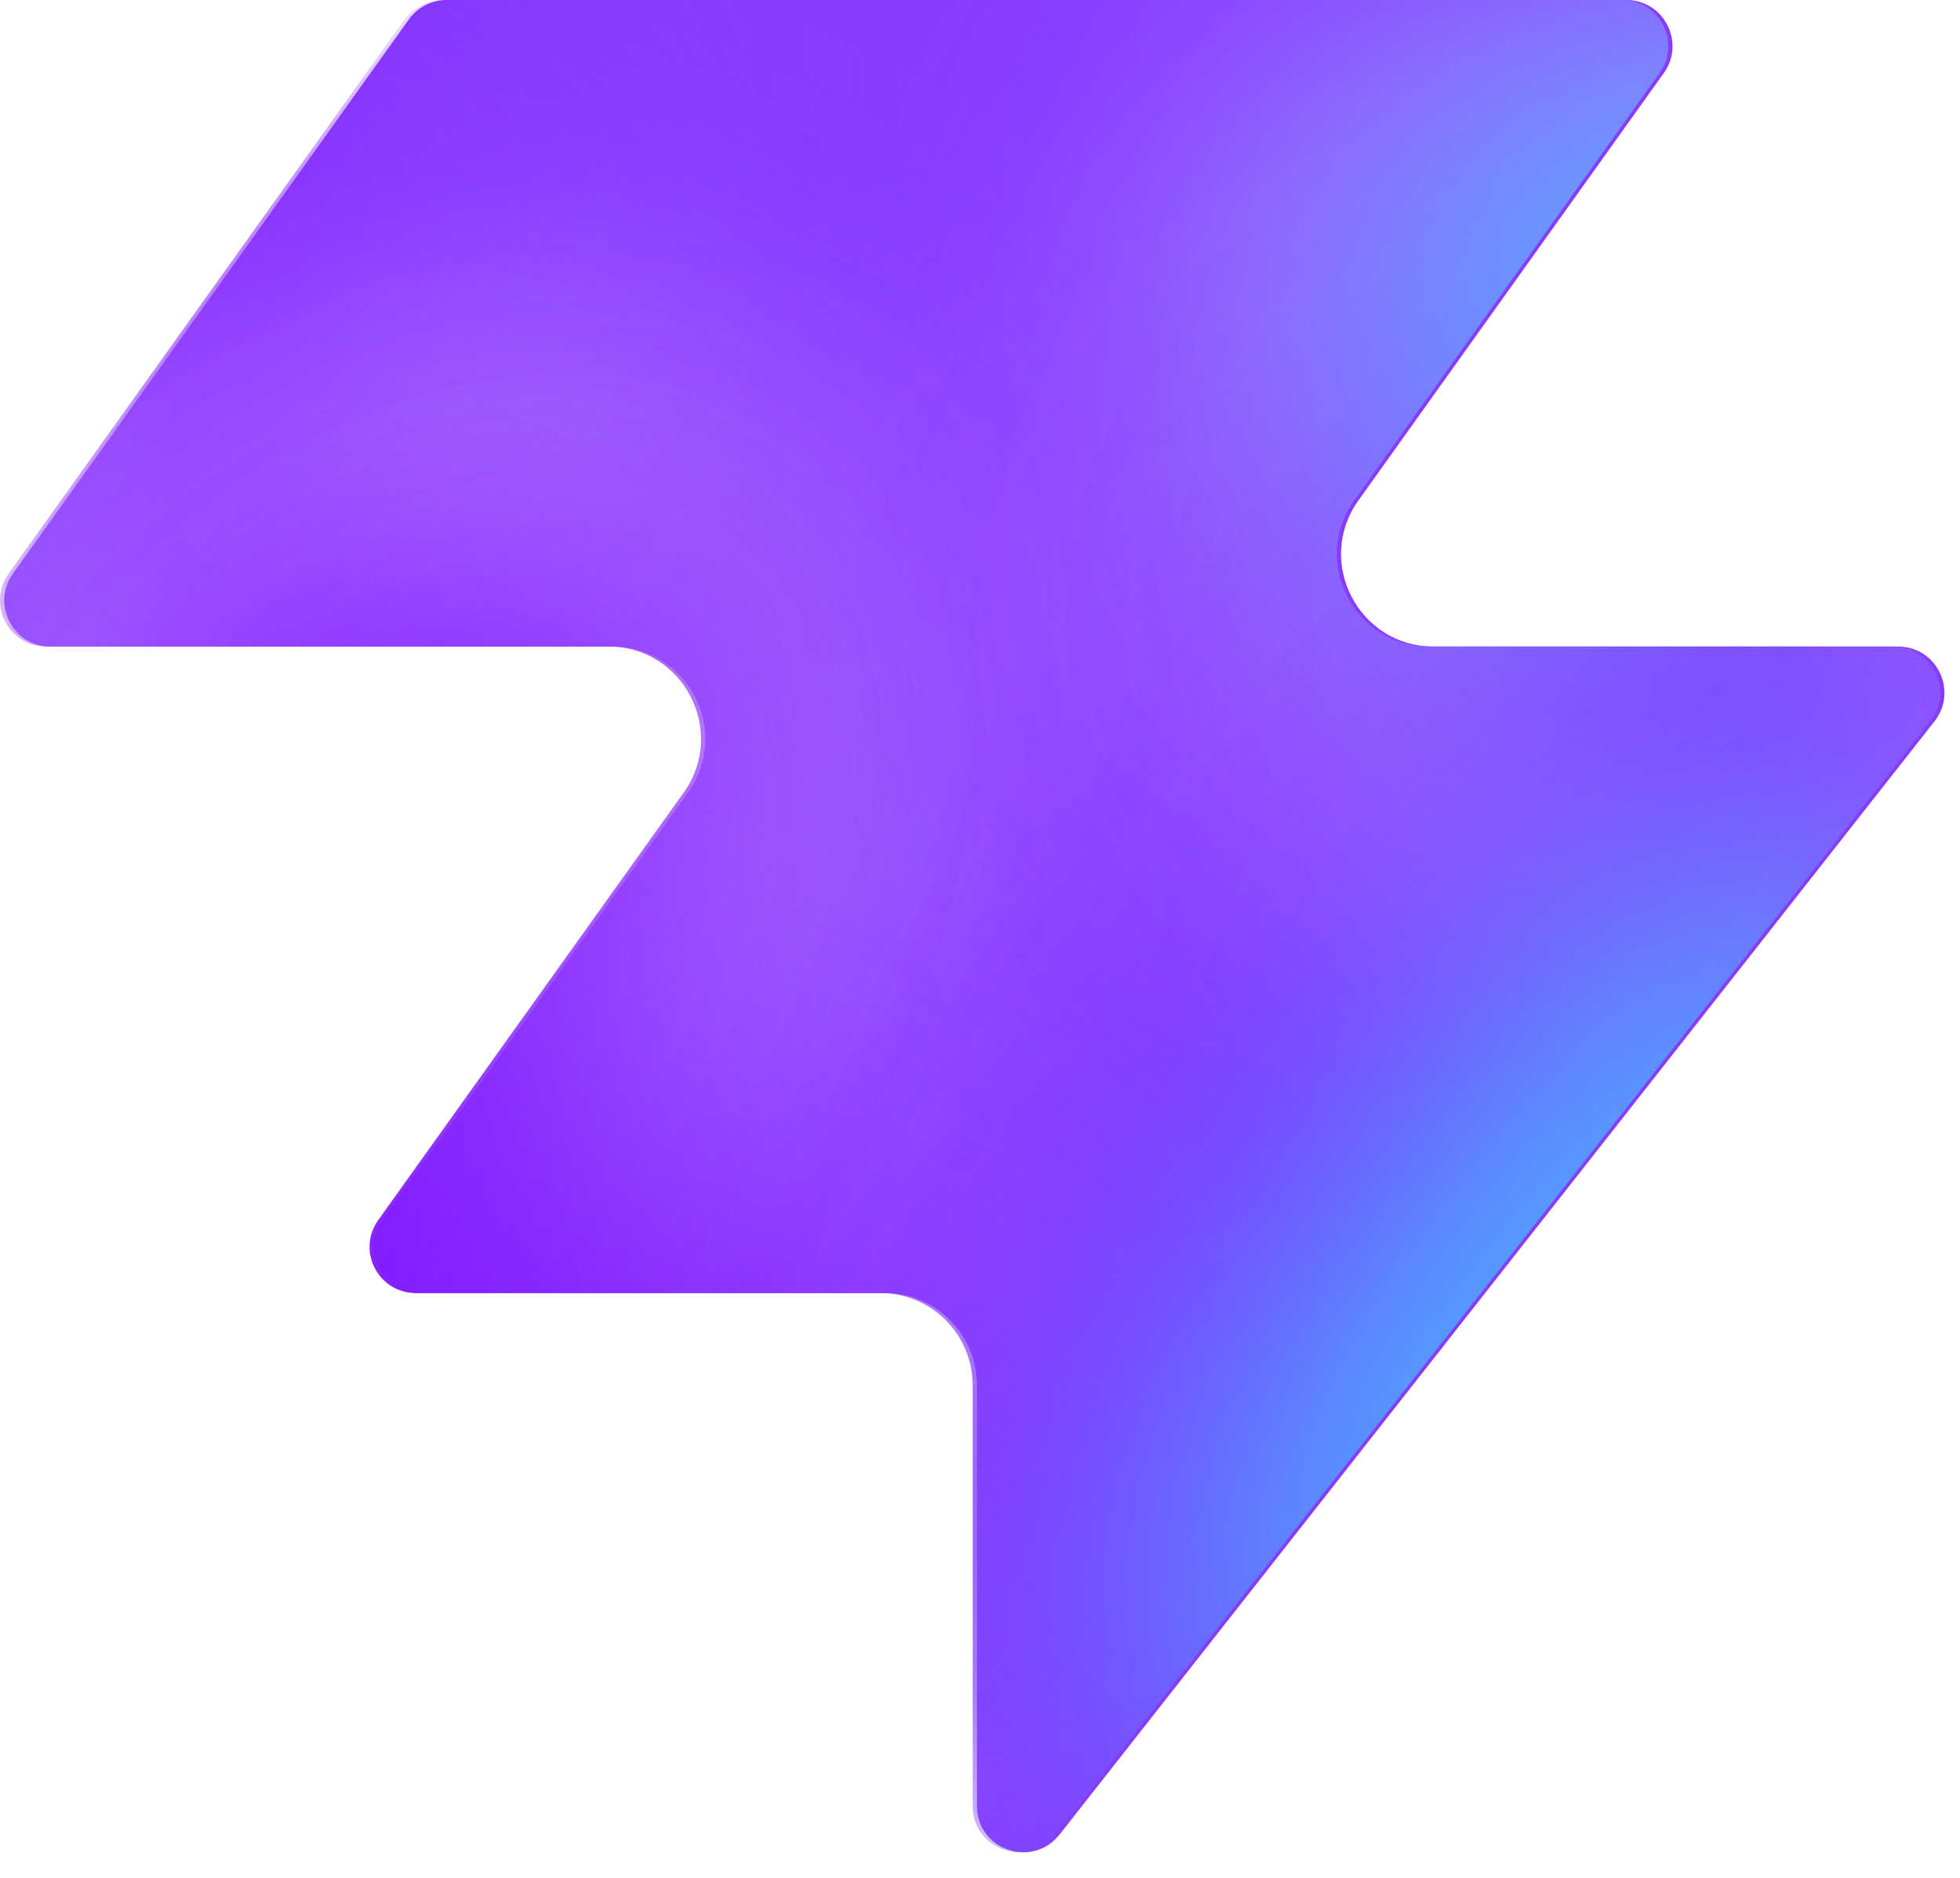
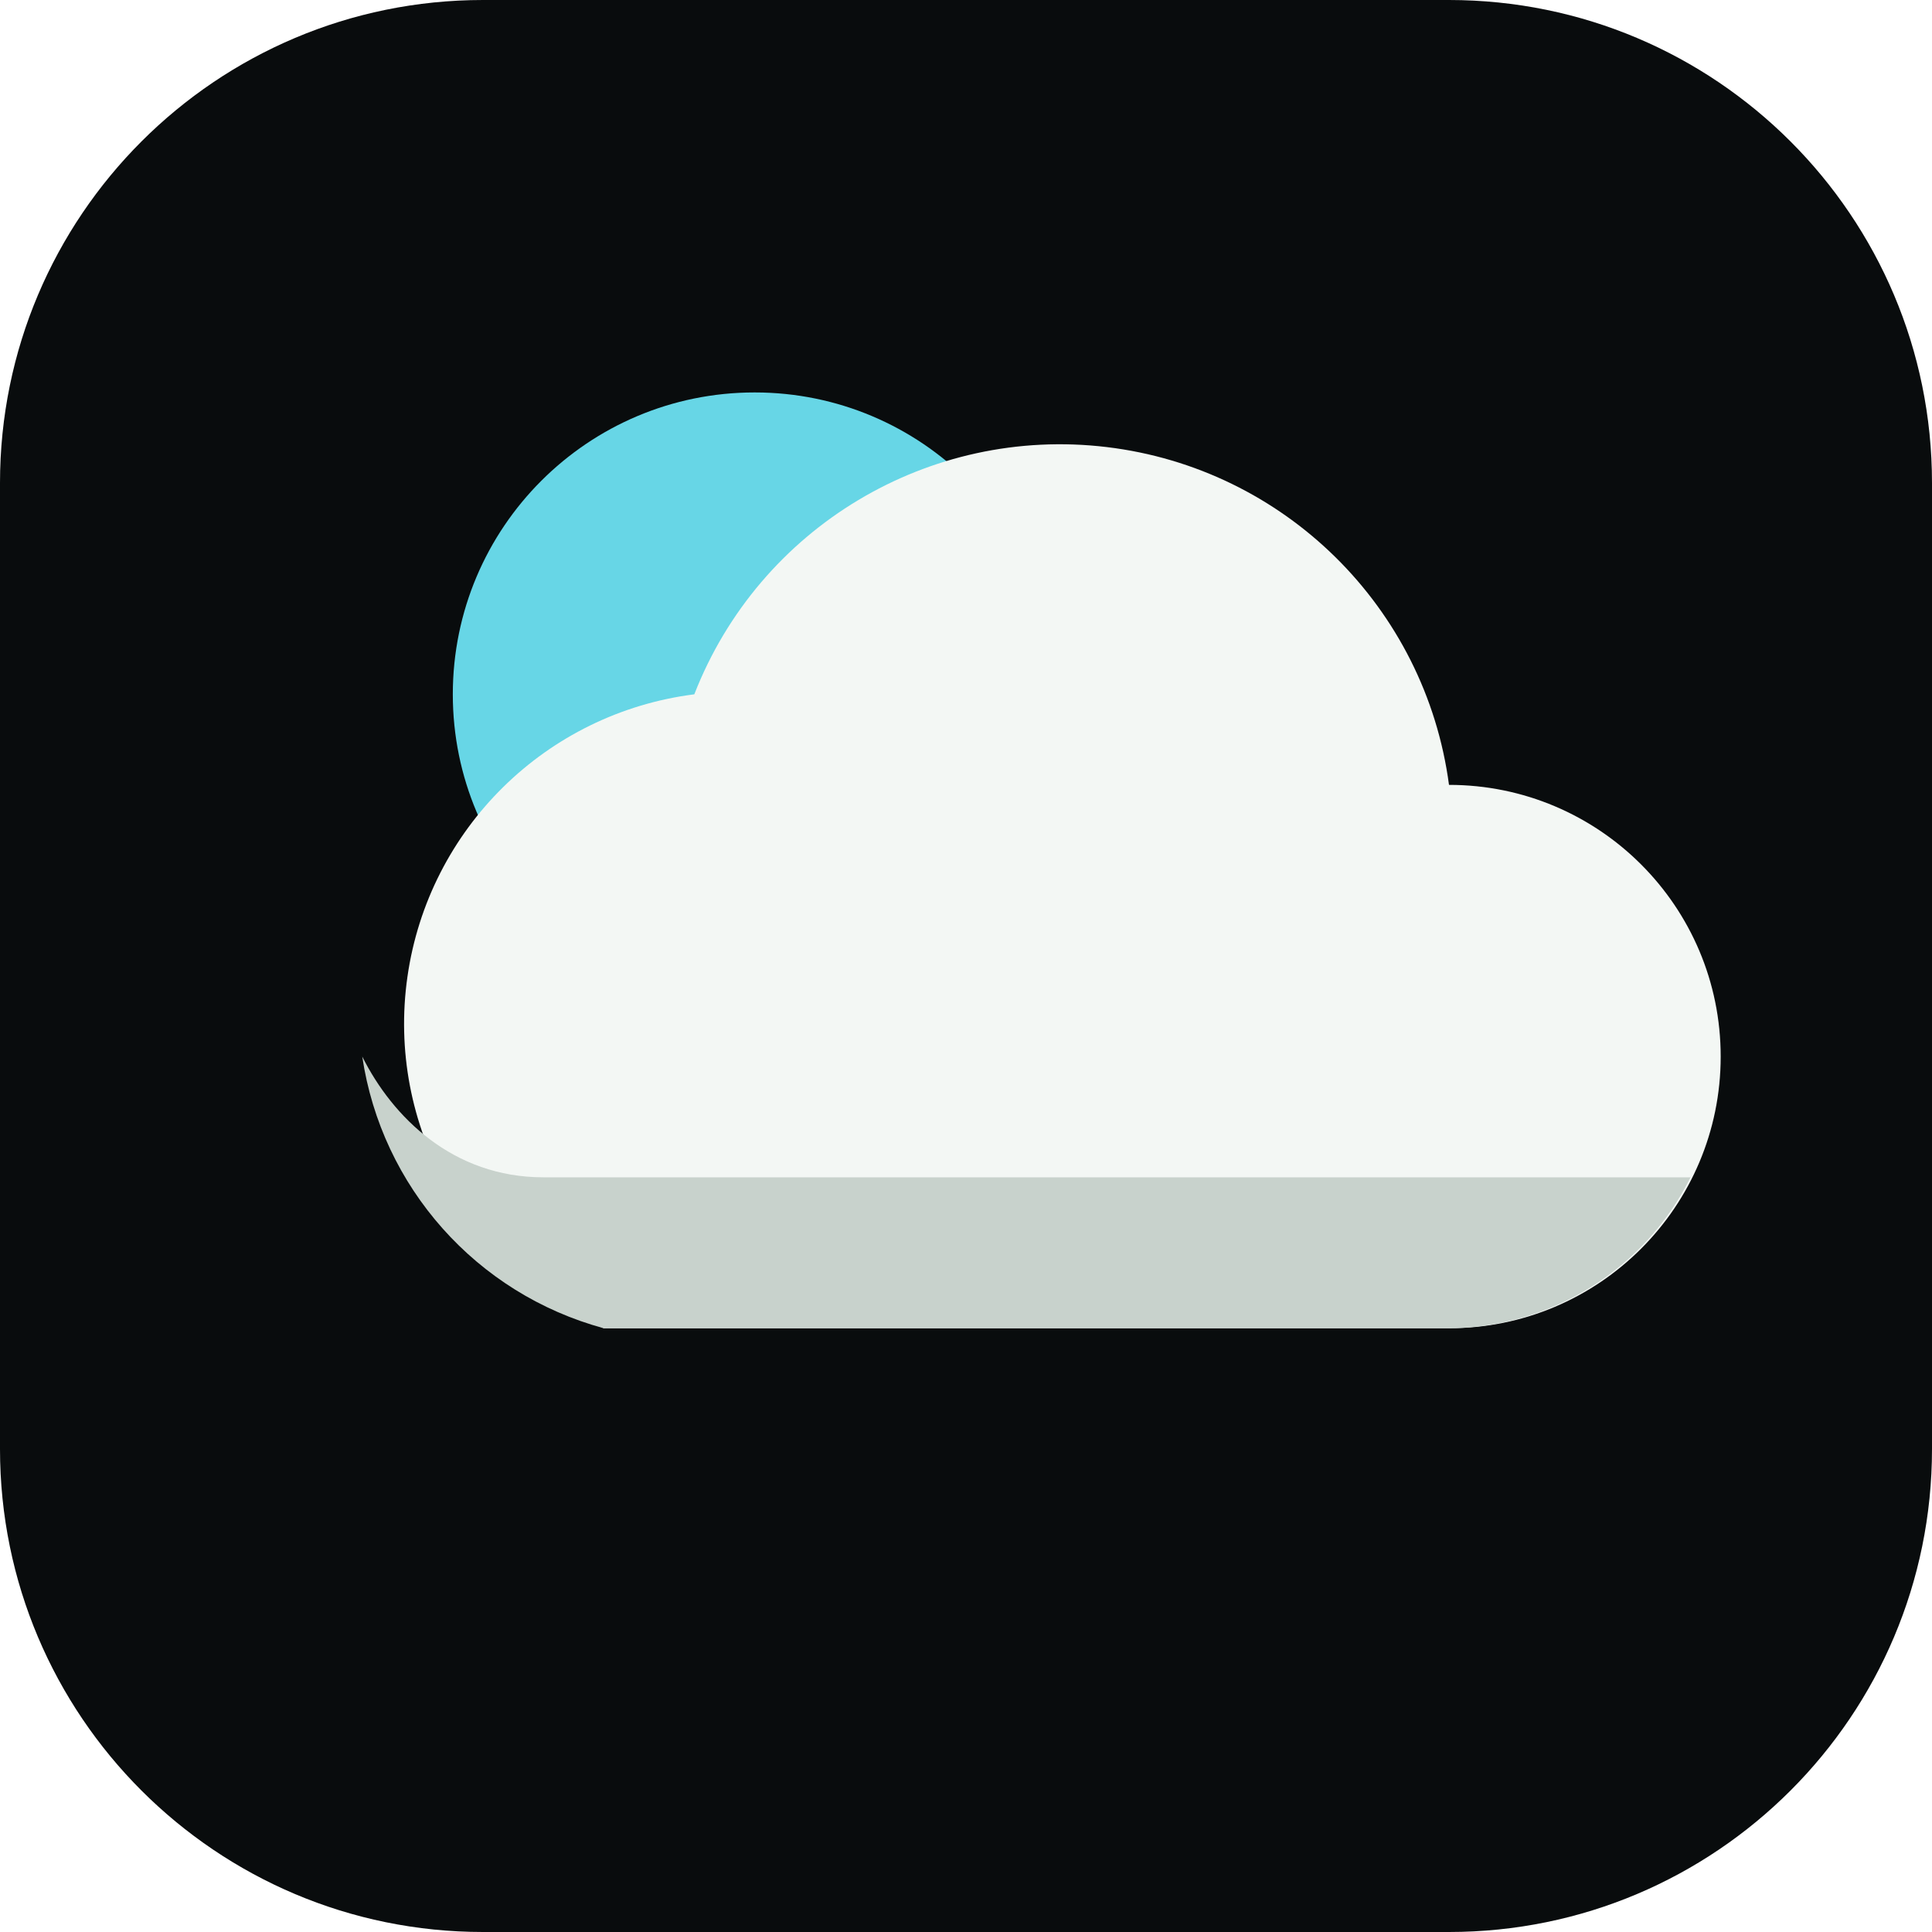
- <svg xmlns="http://www.w3.org/2000/svg" width="48" height="46" fill="none" viewBox="0 0 48 46">
-   <path fill="#863bff" d="M25.946 44.938c-.664.845-2.021.375-2.021-.698V33.937a2.26 2.26 0 0 0-2.262-2.262H10.287c-.92 0-1.456-1.04-.92-1.788l7.48-10.471c1.07-1.497 0-3.578-1.842-3.578H1.237c-.92 0-1.456-1.04-.92-1.788L10.013.474c.214-.297.556-.474.92-.474h28.894c.92 0 1.456 1.04.92 1.788l-7.48 10.471c-1.07 1.498 0 3.579 1.842 3.579h11.377c.943 0 1.473 1.088.89 1.83L25.947 44.94z" style="fill:#863bff;fill:color(display-p3 .525 .23 1);fill-opacity:1" />
-   <mask id="a" width="48" height="46" x="0" y="0" maskUnits="userSpaceOnUse" style="mask-type:alpha">
-     <path fill="#000" d="M25.842 44.938c-.664.844-2.021.375-2.021-.698V33.937a2.26 2.26 0 0 0-2.262-2.262H10.183c-.92 0-1.456-1.04-.92-1.788l7.48-10.471c1.07-1.498 0-3.579-1.842-3.579H1.133c-.92 0-1.456-1.04-.92-1.787L9.91.473c.214-.297.556-.474.92-.474h28.894c.92 0 1.456 1.04.92 1.788l-7.48 10.471c-1.07 1.498 0 3.578 1.842 3.578h11.377c.943 0 1.473 1.088.89 1.832L25.843 44.94z" style="fill:#000;fill-opacity:1" />
-   </mask>
-   <g mask="url(#a)">
-     <g filter="url(#b)">
-       <ellipse cx="5.508" cy="14.704" fill="#ede6ff" rx="5.508" ry="14.704" style="fill:#ede6ff;fill:color(display-p3 .927 .903 1);fill-opacity:1" transform="matrix(.00324 1 1 -.00324 -4.47 31.516)" />
-     </g>
-     <g filter="url(#c)">
-       <ellipse cx="10.399" cy="29.851" fill="#ede6ff" rx="10.399" ry="29.851" style="fill:#ede6ff;fill:color(display-p3 .927 .903 1);fill-opacity:1" transform="matrix(.00324 1 1 -.00324 -39.328 7.883)" />
-     </g>
-     <g filter="url(#d)">
-       <ellipse cx="5.508" cy="30.487" fill="#7e14ff" rx="5.508" ry="30.487" style="fill:#7e14ff;fill:color(display-p3 .492 .077 1);fill-opacity:1" transform="rotate(89.814 -25.913 -14.639)scale(1 -1)" />
-     </g>
-     <g filter="url(#e)">
-       <ellipse cx="5.508" cy="30.599" fill="#7e14ff" rx="5.508" ry="30.599" style="fill:#7e14ff;fill:color(display-p3 .492 .077 1);fill-opacity:1" transform="rotate(89.814 -32.644 -3.334)scale(1 -1)" />
-     </g>
-     <g filter="url(#f)">
-       <ellipse cx="5.508" cy="30.599" fill="#7e14ff" rx="5.508" ry="30.599" style="fill:#7e14ff;fill:color(display-p3 .492 .077 1);fill-opacity:1" transform="matrix(.00324 1 1 -.00324 -34.34 30.47)" />
-     </g>
-     <g filter="url(#g)">
-       <ellipse cx="14.072" cy="22.078" fill="#ede6ff" rx="14.072" ry="22.078" style="fill:#ede6ff;fill:color(display-p3 .927 .903 1);fill-opacity:1" transform="rotate(93.35 24.506 48.493)scale(-1 1)" />
-     </g>
-     <g filter="url(#h)">
-       <ellipse cx="3.47" cy="21.501" fill="#7e14ff" rx="3.47" ry="21.501" style="fill:#7e14ff;fill:color(display-p3 .492 .077 1);fill-opacity:1" transform="rotate(89.009 28.708 47.59)scale(-1 1)" />
-     </g>
-     <g filter="url(#i)">
-       <ellipse cx="3.47" cy="21.501" fill="#7e14ff" rx="3.47" ry="21.501" style="fill:#7e14ff;fill:color(display-p3 .492 .077 1);fill-opacity:1" transform="rotate(89.009 28.708 47.59)scale(-1 1)" />
-     </g>
-     <g filter="url(#j)">
-       <ellipse cx=".387" cy="8.972" fill="#7e14ff" rx="4.407" ry="29.108" style="fill:#7e14ff;fill:color(display-p3 .492 .077 1);fill-opacity:1" transform="rotate(39.51 .387 8.972)" />
-     </g>
-     <g filter="url(#k)">
-       <ellipse cx="47.523" cy="-6.092" fill="#7e14ff" rx="4.407" ry="29.108" style="fill:#7e14ff;fill:color(display-p3 .492 .077 1);fill-opacity:1" transform="rotate(37.892 47.523 -6.092)" />
-     </g>
-     <g filter="url(#l)">
-       <ellipse cx="41.412" cy="6.333" fill="#47bfff" rx="5.971" ry="9.665" style="fill:#47bfff;fill:color(display-p3 .28 .748 1);fill-opacity:1" transform="rotate(37.892 41.412 6.333)" />
-     </g>
-     <g filter="url(#m)">
-       <ellipse cx="-1.879" cy="38.332" fill="#7e14ff" rx="4.407" ry="29.108" style="fill:#7e14ff;fill:color(display-p3 .492 .077 1);fill-opacity:1" transform="rotate(37.892 -1.88 38.332)" />
-     </g>
-     <g filter="url(#n)">
-       <ellipse cx="-1.879" cy="38.332" fill="#7e14ff" rx="4.407" ry="29.108" style="fill:#7e14ff;fill:color(display-p3 .492 .077 1);fill-opacity:1" transform="rotate(37.892 -1.88 38.332)" />
-     </g>
-     <g filter="url(#o)">
-       <ellipse cx="35.651" cy="29.907" fill="#7e14ff" rx="4.407" ry="29.108" style="fill:#7e14ff;fill:color(display-p3 .492 .077 1);fill-opacity:1" transform="rotate(37.892 35.651 29.907)" />
-     </g>
-     <g filter="url(#p)">
-       <ellipse cx="38.418" cy="32.4" fill="#47bfff" rx="5.971" ry="15.297" style="fill:#47bfff;fill:color(display-p3 .28 .748 1);fill-opacity:1" transform="rotate(37.892 38.418 32.4)" />
-     </g>
-   </g>
-   <defs>
-     <filter id="b" width="60.045" height="41.654" x="-19.77" y="16.149" color-interpolation-filters="sRGB" filterUnits="userSpaceOnUse">
-       <feFlood flood-opacity="0" result="BackgroundImageFix" />
-       <feBlend in="SourceGraphic" in2="BackgroundImageFix" result="shape" />
-       <feGaussianBlur result="effect1_foregroundBlur_2002_17158" stdDeviation="7.659" />
-     </filter>
-     <filter id="c" width="90.34" height="51.437" x="-54.613" y="-7.533" color-interpolation-filters="sRGB" filterUnits="userSpaceOnUse">
-       <feFlood flood-opacity="0" result="BackgroundImageFix" />
-       <feBlend in="SourceGraphic" in2="BackgroundImageFix" result="shape" />
-       <feGaussianBlur result="effect1_foregroundBlur_2002_17158" stdDeviation="7.659" />
-     </filter>
-     <filter id="d" width="79.355" height="29.4" x="-49.64" y="2.03" color-interpolation-filters="sRGB" filterUnits="userSpaceOnUse">
-       <feFlood flood-opacity="0" result="BackgroundImageFix" />
-       <feBlend in="SourceGraphic" in2="BackgroundImageFix" result="shape" />
-       <feGaussianBlur result="effect1_foregroundBlur_2002_17158" stdDeviation="4.596" />
-     </filter>
-     <filter id="e" width="79.579" height="29.4" x="-45.045" y="20.029" color-interpolation-filters="sRGB" filterUnits="userSpaceOnUse">
-       <feFlood flood-opacity="0" result="BackgroundImageFix" />
-       <feBlend in="SourceGraphic" in2="BackgroundImageFix" result="shape" />
-       <feGaussianBlur result="effect1_foregroundBlur_2002_17158" stdDeviation="4.596" />
-     </filter>
-     <filter id="f" width="79.579" height="29.4" x="-43.513" y="21.178" color-interpolation-filters="sRGB" filterUnits="userSpaceOnUse">
-       <feFlood flood-opacity="0" result="BackgroundImageFix" />
-       <feBlend in="SourceGraphic" in2="BackgroundImageFix" result="shape" />
-       <feGaussianBlur result="effect1_foregroundBlur_2002_17158" stdDeviation="4.596" />
-     </filter>
-     <filter id="g" width="74.749" height="58.852" x="15.756" y="-17.901" color-interpolation-filters="sRGB" filterUnits="userSpaceOnUse">
-       <feFlood flood-opacity="0" result="BackgroundImageFix" />
-       <feBlend in="SourceGraphic" in2="BackgroundImageFix" result="shape" />
-       <feGaussianBlur result="effect1_foregroundBlur_2002_17158" stdDeviation="7.659" />
-     </filter>
-     <filter id="h" width="61.377" height="25.362" x="23.548" y="2.284" color-interpolation-filters="sRGB" filterUnits="userSpaceOnUse">
-       <feFlood flood-opacity="0" result="BackgroundImageFix" />
-       <feBlend in="SourceGraphic" in2="BackgroundImageFix" result="shape" />
-       <feGaussianBlur result="effect1_foregroundBlur_2002_17158" stdDeviation="4.596" />
-     </filter>
-     <filter id="i" width="61.377" height="25.362" x="23.548" y="2.284" color-interpolation-filters="sRGB" filterUnits="userSpaceOnUse">
-       <feFlood flood-opacity="0" result="BackgroundImageFix" />
-       <feBlend in="SourceGraphic" in2="BackgroundImageFix" result="shape" />
-       <feGaussianBlur result="effect1_foregroundBlur_2002_17158" stdDeviation="4.596" />
-     </filter>
-     <filter id="j" width="56.045" height="63.649" x="-27.636" y="-22.853" color-interpolation-filters="sRGB" filterUnits="userSpaceOnUse">
-       <feFlood flood-opacity="0" result="BackgroundImageFix" />
-       <feBlend in="SourceGraphic" in2="BackgroundImageFix" result="shape" />
-       <feGaussianBlur result="effect1_foregroundBlur_2002_17158" stdDeviation="4.596" />
-     </filter>
-     <filter id="k" width="54.814" height="64.646" x="20.116" y="-38.415" color-interpolation-filters="sRGB" filterUnits="userSpaceOnUse">
-       <feFlood flood-opacity="0" result="BackgroundImageFix" />
-       <feBlend in="SourceGraphic" in2="BackgroundImageFix" result="shape" />
-       <feGaussianBlur result="effect1_foregroundBlur_2002_17158" stdDeviation="4.596" />
-     </filter>
-     <filter id="l" width="33.541" height="35.313" x="24.641" y="-11.323" color-interpolation-filters="sRGB" filterUnits="userSpaceOnUse">
-       <feFlood flood-opacity="0" result="BackgroundImageFix" />
-       <feBlend in="SourceGraphic" in2="BackgroundImageFix" result="shape" />
-       <feGaussianBlur result="effect1_foregroundBlur_2002_17158" stdDeviation="4.596" />
-     </filter>
-     <filter id="m" width="54.814" height="64.646" x="-29.286" y="6.009" color-interpolation-filters="sRGB" filterUnits="userSpaceOnUse">
-       <feFlood flood-opacity="0" result="BackgroundImageFix" />
-       <feBlend in="SourceGraphic" in2="BackgroundImageFix" result="shape" />
-       <feGaussianBlur result="effect1_foregroundBlur_2002_17158" stdDeviation="4.596" />
-     </filter>
-     <filter id="n" width="54.814" height="64.646" x="-29.286" y="6.009" color-interpolation-filters="sRGB" filterUnits="userSpaceOnUse">
-       <feFlood flood-opacity="0" result="BackgroundImageFix" />
-       <feBlend in="SourceGraphic" in2="BackgroundImageFix" result="shape" />
-       <feGaussianBlur result="effect1_foregroundBlur_2002_17158" stdDeviation="4.596" />
-     </filter>
-     <filter id="o" width="54.814" height="64.646" x="8.244" y="-2.416" color-interpolation-filters="sRGB" filterUnits="userSpaceOnUse">
-       <feFlood flood-opacity="0" result="BackgroundImageFix" />
-       <feBlend in="SourceGraphic" in2="BackgroundImageFix" result="shape" />
-       <feGaussianBlur result="effect1_foregroundBlur_2002_17158" stdDeviation="4.596" />
-     </filter>
-     <filter id="p" width="39.409" height="43.623" x="18.713" y="10.588" color-interpolation-filters="sRGB" filterUnits="userSpaceOnUse">
-       <feFlood flood-opacity="0" result="BackgroundImageFix" />
-       <feBlend in="SourceGraphic" in2="BackgroundImageFix" result="shape" />
-       <feGaussianBlur result="effect1_foregroundBlur_2002_17158" stdDeviation="4.596" />
-     </filter>
-   </defs>
+ <svg xmlns="http://www.w3.org/2000/svg" viewBox="0 0 64 64">
+   <rect width="64" height="64" rx="16" fill="#090c0d" />
+   <circle cx="25" cy="23" r="10" fill="#67d6e6" />
+   <path fill="#f3f7f4" d="M20 44h28a9 9 0 0 0 0-18 13 13 0 0 0-25-3 11 11 0 0 0-3 21Z" />
+   <path fill="#c8d2cc" d="M20 44h28a9 9 0 0 0 8-5H18c-3 0-5-2-6-4a11 11 0 0 0 8 9Z" />
</svg>
